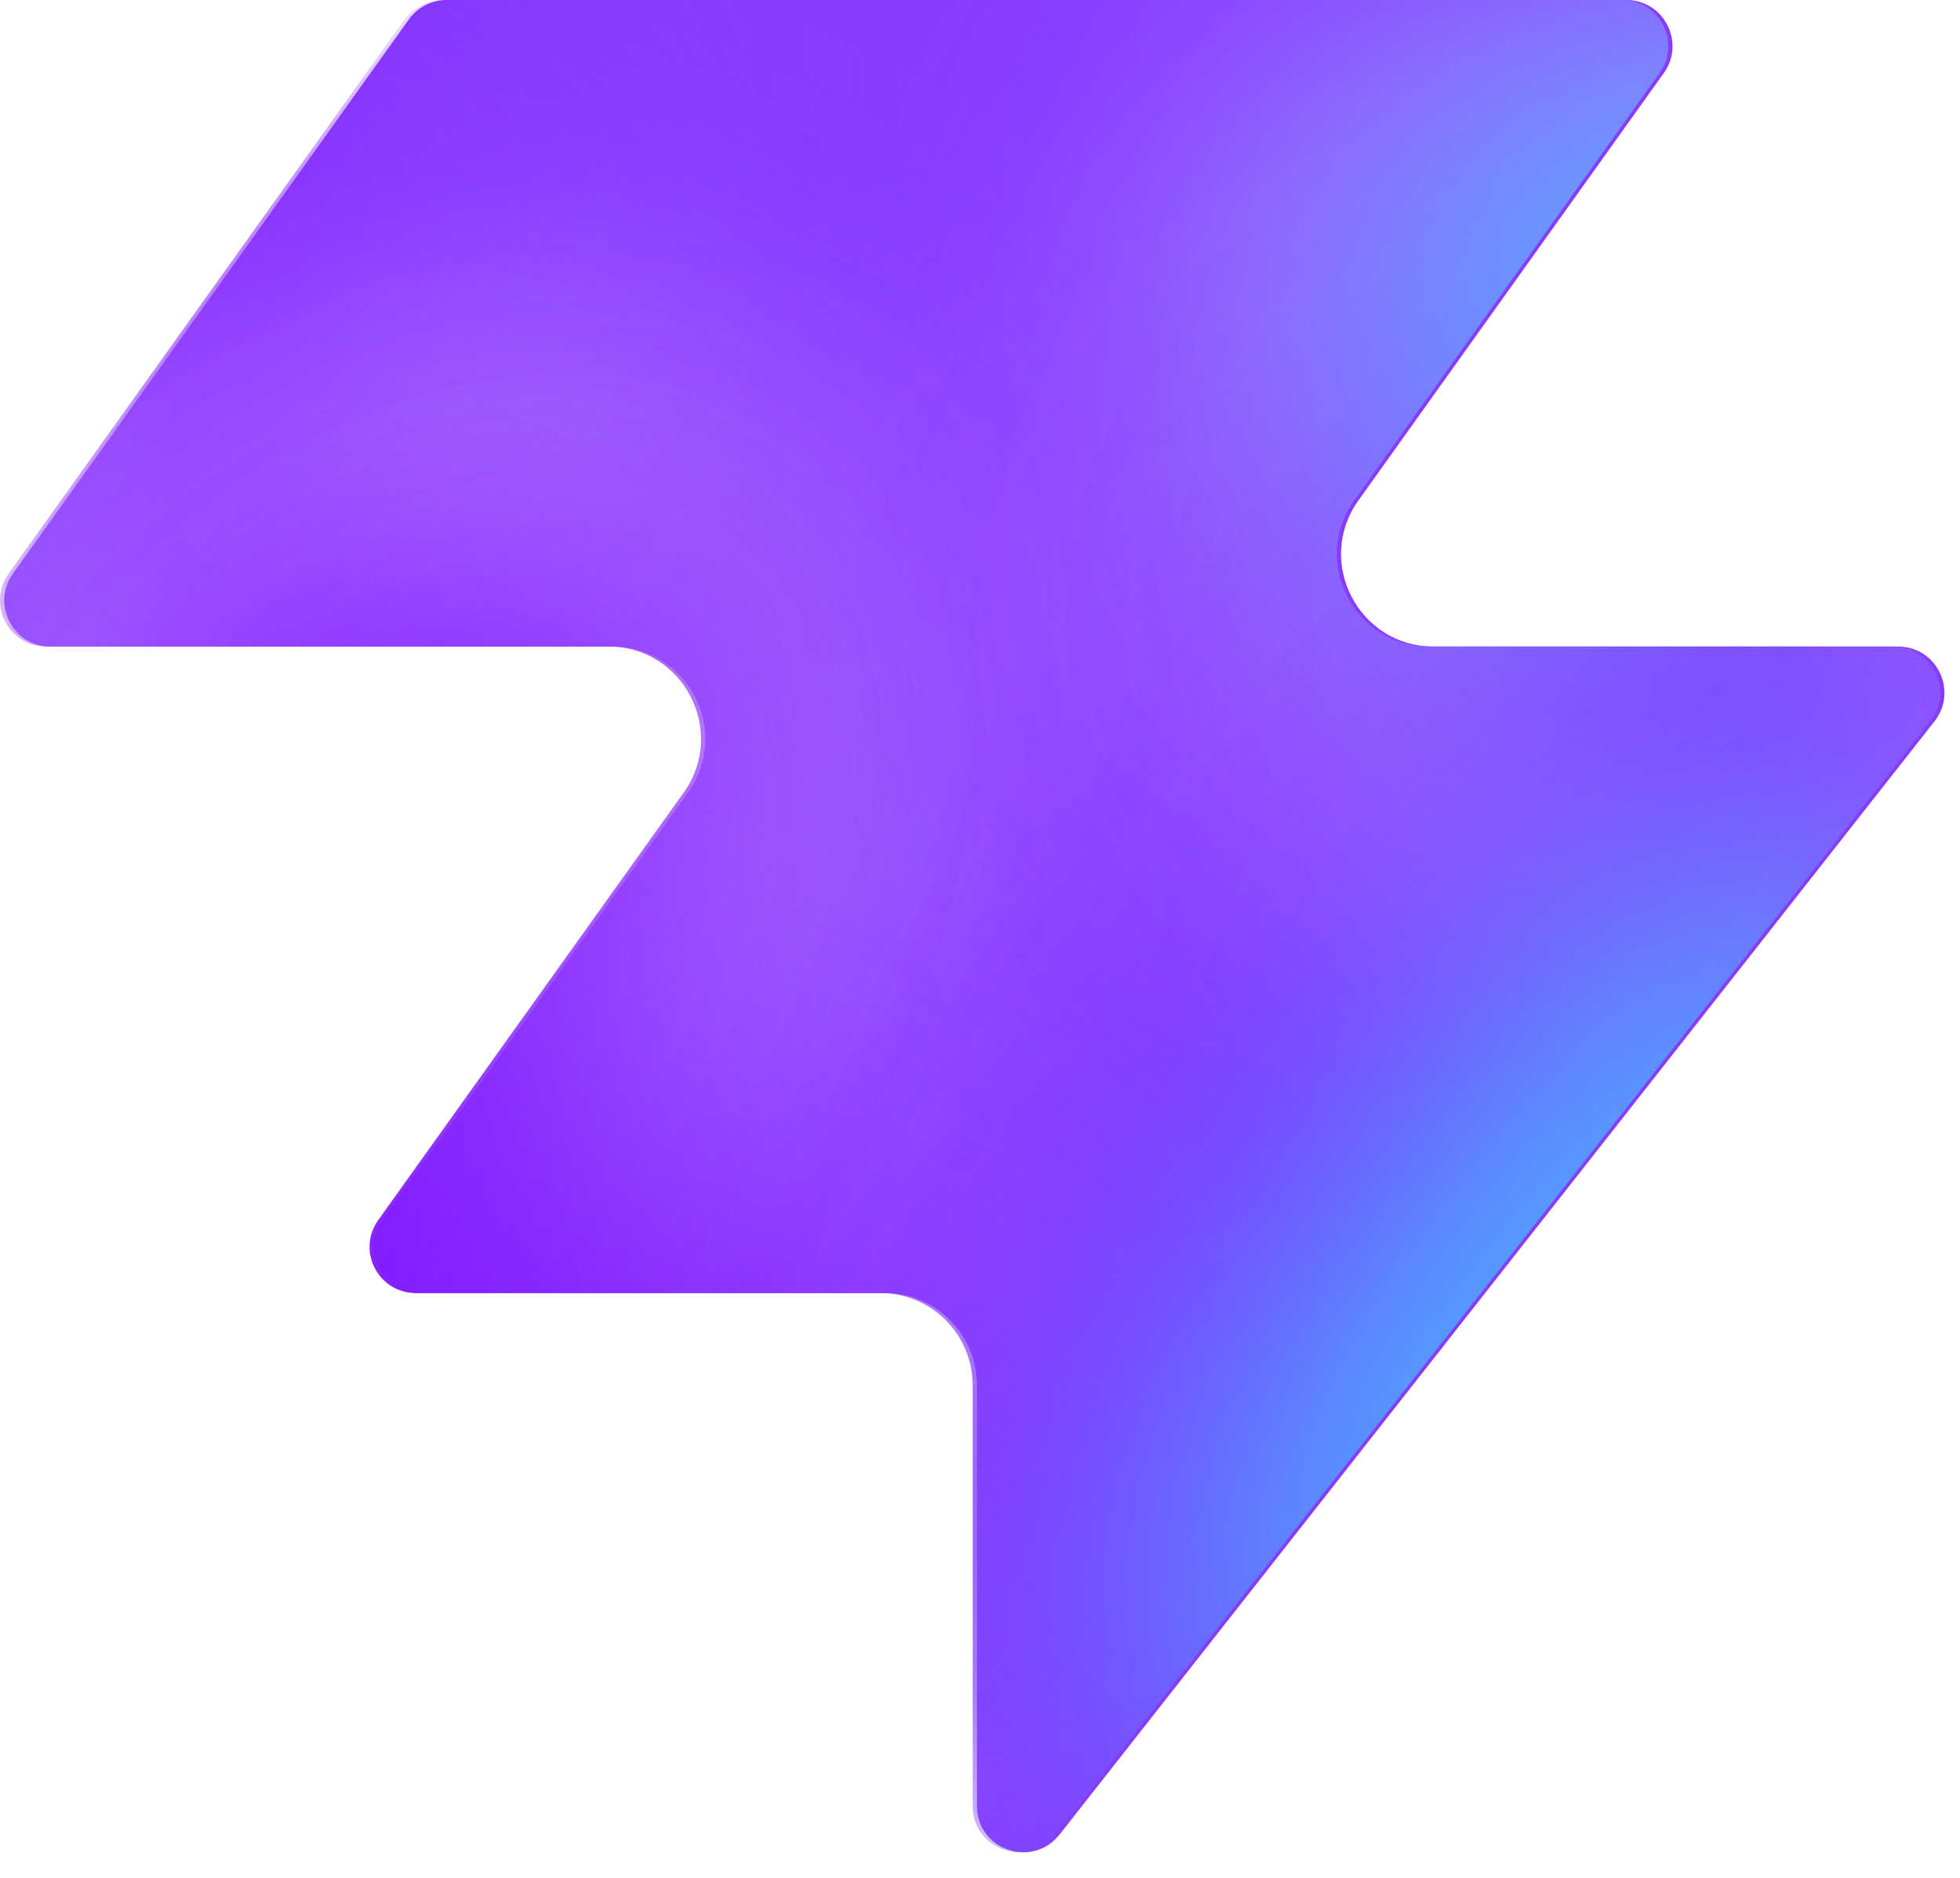
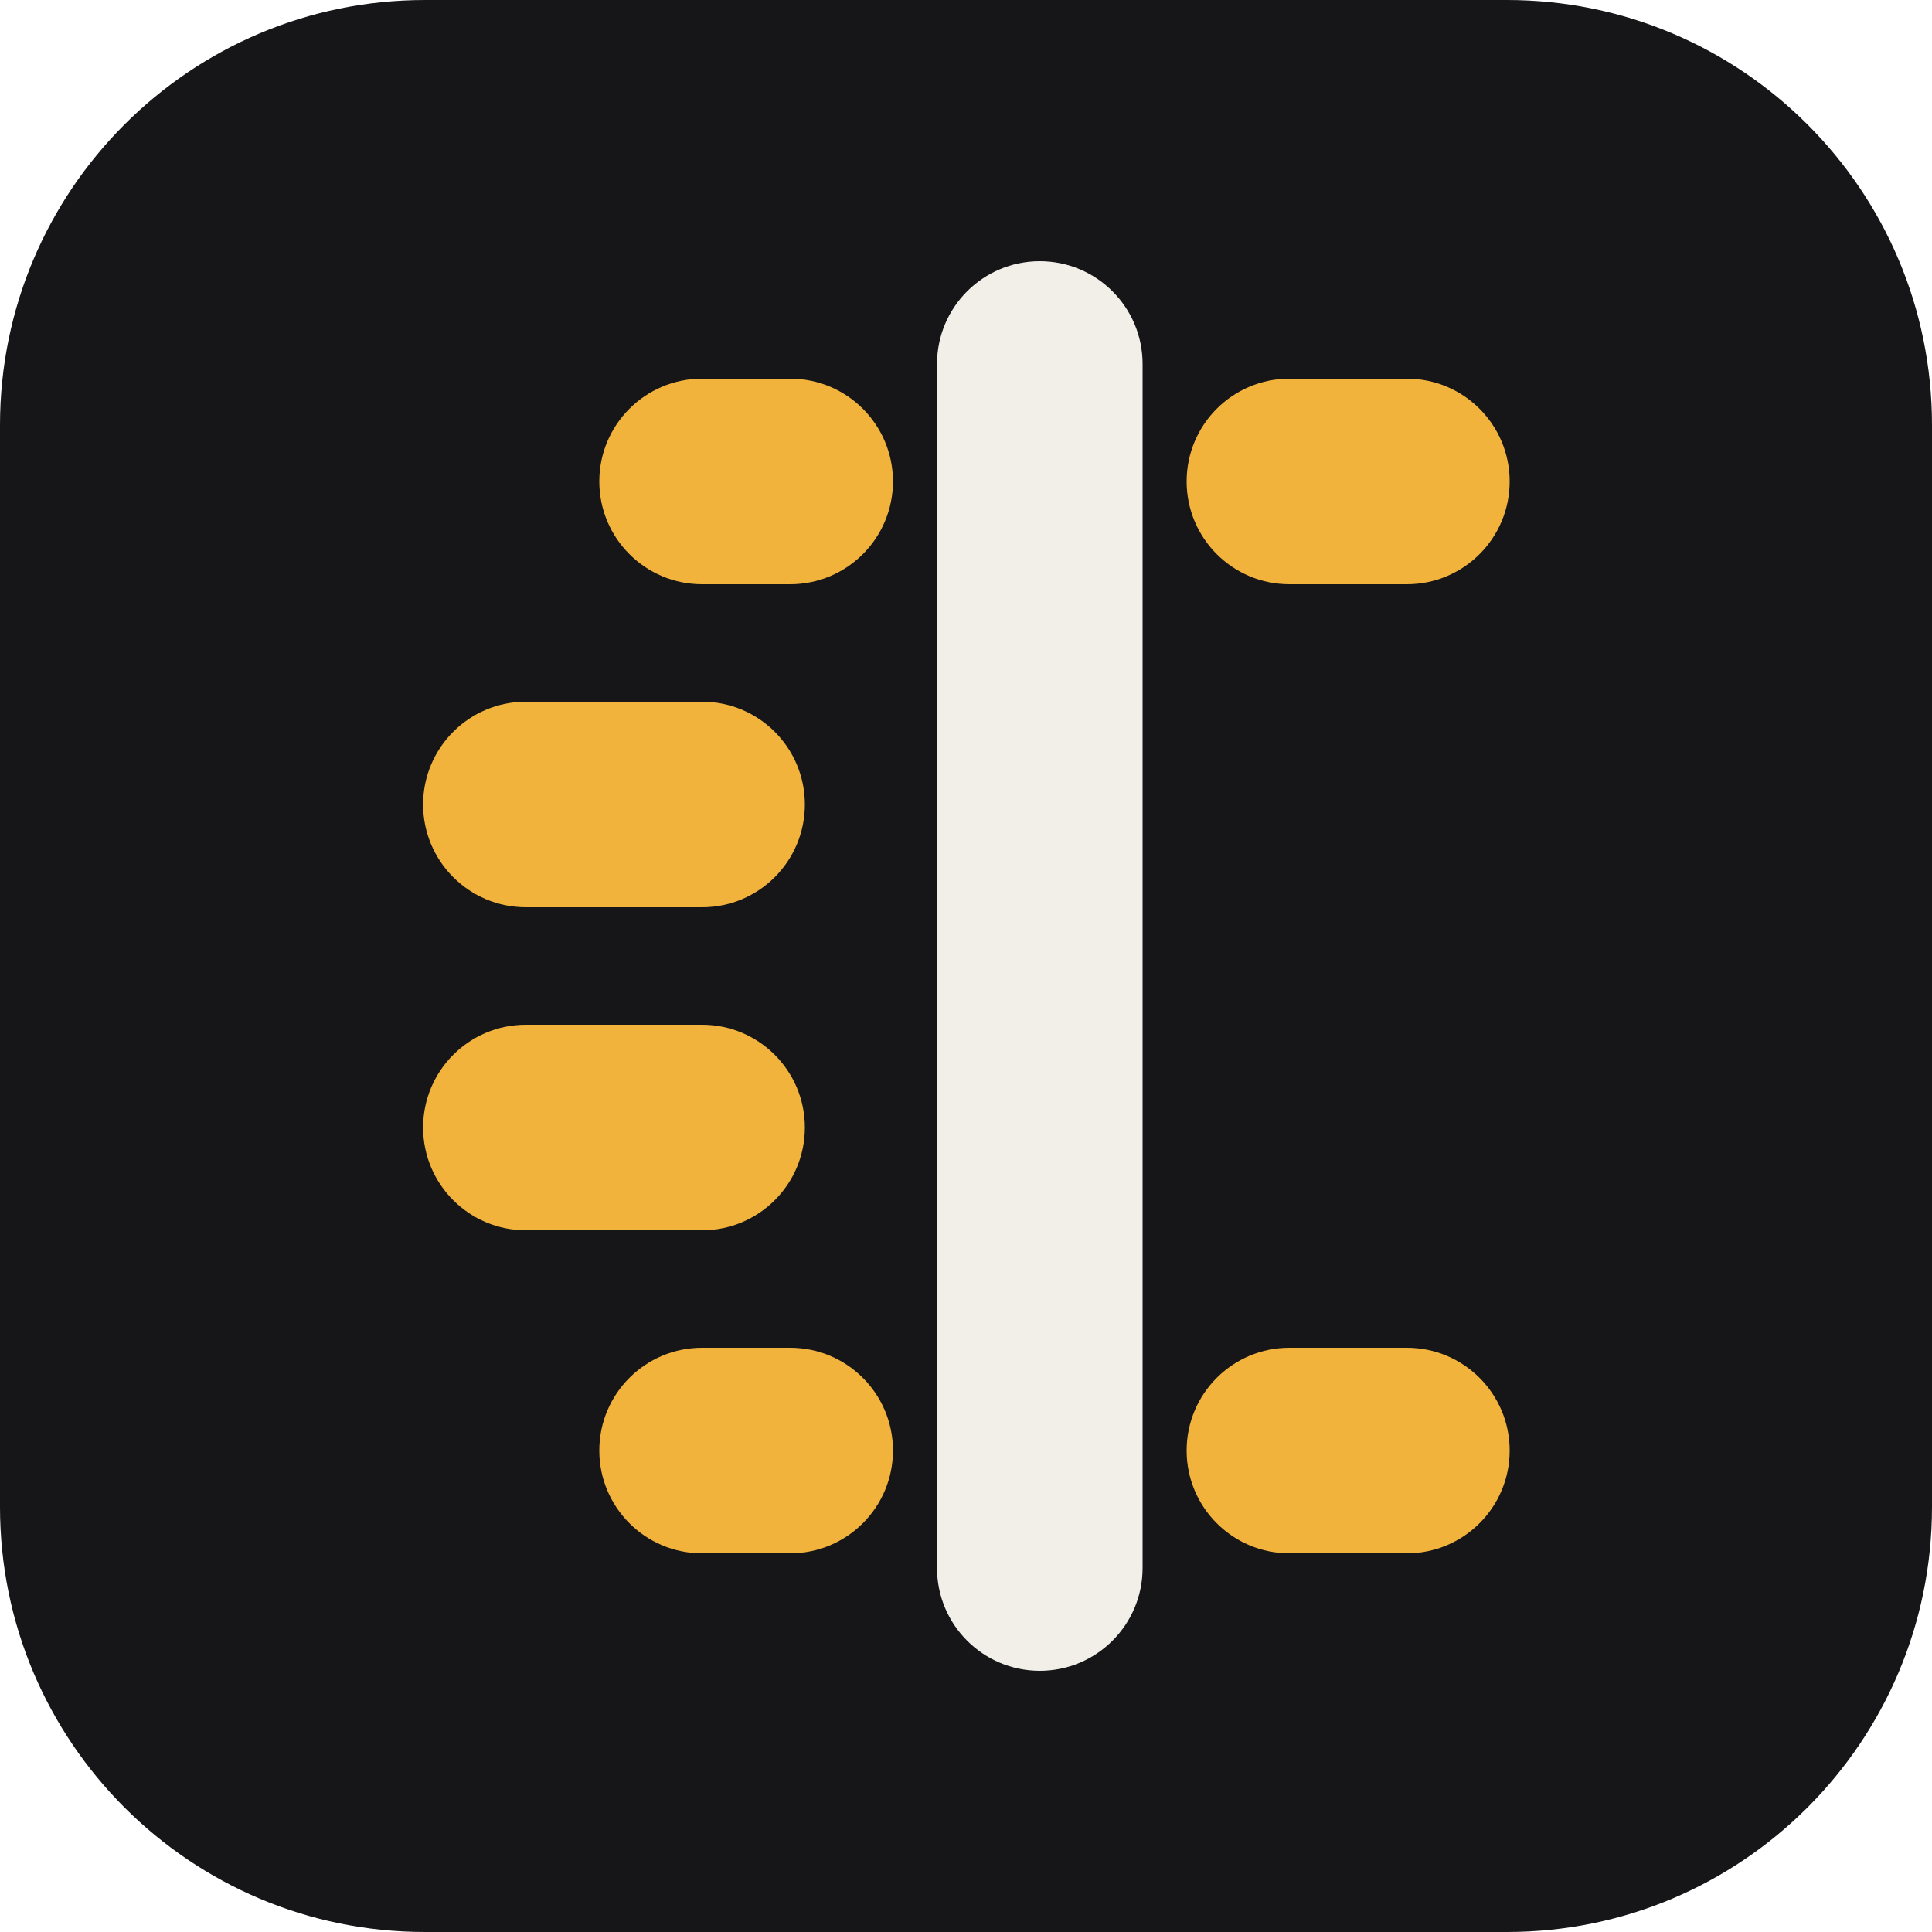
- <svg xmlns="http://www.w3.org/2000/svg" width="48" height="46" fill="none" viewBox="0 0 48 46">
-   <path fill="#863bff" d="M25.946 44.938c-.664.845-2.021.375-2.021-.698V33.937a2.26 2.26 0 0 0-2.262-2.262H10.287c-.92 0-1.456-1.04-.92-1.788l7.48-10.471c1.07-1.497 0-3.578-1.842-3.578H1.237c-.92 0-1.456-1.04-.92-1.788L10.013.474c.214-.297.556-.474.92-.474h28.894c.92 0 1.456 1.04.92 1.788l-7.48 10.471c-1.07 1.498 0 3.579 1.842 3.579h11.377c.943 0 1.473 1.088.89 1.83L25.947 44.94z" style="fill:#863bff;fill:color(display-p3 .525 .23 1);fill-opacity:1" />
-   <mask id="a" width="48" height="46" x="0" y="0" maskUnits="userSpaceOnUse" style="mask-type:alpha">
-     <path fill="#000" d="M25.842 44.938c-.664.844-2.021.375-2.021-.698V33.937a2.26 2.26 0 0 0-2.262-2.262H10.183c-.92 0-1.456-1.04-.92-1.788l7.48-10.471c1.07-1.498 0-3.579-1.842-3.579H1.133c-.92 0-1.456-1.04-.92-1.787L9.91.473c.214-.297.556-.474.92-.474h28.894c.92 0 1.456 1.04.92 1.788l-7.48 10.471c-1.07 1.498 0 3.578 1.842 3.578h11.377c.943 0 1.473 1.088.89 1.832L25.843 44.94z" style="fill:#000;fill-opacity:1" />
-   </mask>
-   <g mask="url(#a)">
-     <g filter="url(#b)">
-       <ellipse cx="5.508" cy="14.704" fill="#ede6ff" rx="5.508" ry="14.704" style="fill:#ede6ff;fill:color(display-p3 .927 .903 1);fill-opacity:1" transform="matrix(.00324 1 1 -.00324 -4.47 31.516)" />
+ <svg xmlns="http://www.w3.org/2000/svg" viewBox="0 0 100 100">
+   <rect width="100" height="100" rx="22" fill="#161619" />
+   <g transform="translate(14.3 12) scale(.76)">
+     <g fill="#F2B33D">
+       <rect x="22" y="10" width="20" height="14" rx="7" />
+       <rect x="62" y="10" width="22" height="14" rx="7" />
+       <rect x="10" y="32" width="26" height="14" rx="7" />
+       <rect x="10" y="54" width="26" height="14" rx="7" />
+       <rect x="22" y="76" width="20" height="14" rx="7" />
+       <rect x="62" y="76" width="22" height="14" rx="7" />
    </g>
-     <g filter="url(#c)">
-       <ellipse cx="10.399" cy="29.851" fill="#ede6ff" rx="10.399" ry="29.851" style="fill:#ede6ff;fill:color(display-p3 .927 .903 1);fill-opacity:1" transform="matrix(.00324 1 1 -.00324 -39.328 7.883)" />
-     </g>
-     <g filter="url(#d)">
-       <ellipse cx="5.508" cy="30.487" fill="#7e14ff" rx="5.508" ry="30.487" style="fill:#7e14ff;fill:color(display-p3 .492 .077 1);fill-opacity:1" transform="rotate(89.814 -25.913 -14.639)scale(1 -1)" />
-     </g>
-     <g filter="url(#e)">
-       <ellipse cx="5.508" cy="30.599" fill="#7e14ff" rx="5.508" ry="30.599" style="fill:#7e14ff;fill:color(display-p3 .492 .077 1);fill-opacity:1" transform="rotate(89.814 -32.644 -3.334)scale(1 -1)" />
-     </g>
-     <g filter="url(#f)">
-       <ellipse cx="5.508" cy="30.599" fill="#7e14ff" rx="5.508" ry="30.599" style="fill:#7e14ff;fill:color(display-p3 .492 .077 1);fill-opacity:1" transform="matrix(.00324 1 1 -.00324 -34.34 30.47)" />
-     </g>
-     <g filter="url(#g)">
-       <ellipse cx="14.072" cy="22.078" fill="#ede6ff" rx="14.072" ry="22.078" style="fill:#ede6ff;fill:color(display-p3 .927 .903 1);fill-opacity:1" transform="rotate(93.35 24.506 48.493)scale(-1 1)" />
-     </g>
-     <g filter="url(#h)">
-       <ellipse cx="3.47" cy="21.501" fill="#7e14ff" rx="3.47" ry="21.501" style="fill:#7e14ff;fill:color(display-p3 .492 .077 1);fill-opacity:1" transform="rotate(89.009 28.708 47.59)scale(-1 1)" />
-     </g>
-     <g filter="url(#i)">
-       <ellipse cx="3.47" cy="21.501" fill="#7e14ff" rx="3.47" ry="21.501" style="fill:#7e14ff;fill:color(display-p3 .492 .077 1);fill-opacity:1" transform="rotate(89.009 28.708 47.59)scale(-1 1)" />
-     </g>
-     <g filter="url(#j)">
-       <ellipse cx=".387" cy="8.972" fill="#7e14ff" rx="4.407" ry="29.108" style="fill:#7e14ff;fill:color(display-p3 .492 .077 1);fill-opacity:1" transform="rotate(39.51 .387 8.972)" />
-     </g>
-     <g filter="url(#k)">
-       <ellipse cx="47.523" cy="-6.092" fill="#7e14ff" rx="4.407" ry="29.108" style="fill:#7e14ff;fill:color(display-p3 .492 .077 1);fill-opacity:1" transform="rotate(37.892 47.523 -6.092)" />
-     </g>
-     <g filter="url(#l)">
-       <ellipse cx="41.412" cy="6.333" fill="#47bfff" rx="5.971" ry="9.665" style="fill:#47bfff;fill:color(display-p3 .28 .748 1);fill-opacity:1" transform="rotate(37.892 41.412 6.333)" />
-     </g>
-     <g filter="url(#m)">
-       <ellipse cx="-1.879" cy="38.332" fill="#7e14ff" rx="4.407" ry="29.108" style="fill:#7e14ff;fill:color(display-p3 .492 .077 1);fill-opacity:1" transform="rotate(37.892 -1.88 38.332)" />
-     </g>
-     <g filter="url(#n)">
-       <ellipse cx="-1.879" cy="38.332" fill="#7e14ff" rx="4.407" ry="29.108" style="fill:#7e14ff;fill:color(display-p3 .492 .077 1);fill-opacity:1" transform="rotate(37.892 -1.88 38.332)" />
-     </g>
-     <g filter="url(#o)">
-       <ellipse cx="35.651" cy="29.907" fill="#7e14ff" rx="4.407" ry="29.108" style="fill:#7e14ff;fill:color(display-p3 .492 .077 1);fill-opacity:1" transform="rotate(37.892 35.651 29.907)" />
-     </g>
-     <g filter="url(#p)">
-       <ellipse cx="38.418" cy="32.4" fill="#47bfff" rx="5.971" ry="15.297" style="fill:#47bfff;fill:color(display-p3 .28 .748 1);fill-opacity:1" transform="rotate(37.892 38.418 32.4)" />
-     </g>
+     <rect x="45" y="2" width="14" height="96" rx="7" fill="#F2EFE8" />
  </g>
-   <defs>
-     <filter id="b" width="60.045" height="41.654" x="-19.77" y="16.149" color-interpolation-filters="sRGB" filterUnits="userSpaceOnUse">
-       <feFlood flood-opacity="0" result="BackgroundImageFix" />
-       <feBlend in="SourceGraphic" in2="BackgroundImageFix" result="shape" />
-       <feGaussianBlur result="effect1_foregroundBlur_2002_17158" stdDeviation="7.659" />
-     </filter>
-     <filter id="c" width="90.34" height="51.437" x="-54.613" y="-7.533" color-interpolation-filters="sRGB" filterUnits="userSpaceOnUse">
-       <feFlood flood-opacity="0" result="BackgroundImageFix" />
-       <feBlend in="SourceGraphic" in2="BackgroundImageFix" result="shape" />
-       <feGaussianBlur result="effect1_foregroundBlur_2002_17158" stdDeviation="7.659" />
-     </filter>
-     <filter id="d" width="79.355" height="29.4" x="-49.64" y="2.03" color-interpolation-filters="sRGB" filterUnits="userSpaceOnUse">
-       <feFlood flood-opacity="0" result="BackgroundImageFix" />
-       <feBlend in="SourceGraphic" in2="BackgroundImageFix" result="shape" />
-       <feGaussianBlur result="effect1_foregroundBlur_2002_17158" stdDeviation="4.596" />
-     </filter>
-     <filter id="e" width="79.579" height="29.4" x="-45.045" y="20.029" color-interpolation-filters="sRGB" filterUnits="userSpaceOnUse">
-       <feFlood flood-opacity="0" result="BackgroundImageFix" />
-       <feBlend in="SourceGraphic" in2="BackgroundImageFix" result="shape" />
-       <feGaussianBlur result="effect1_foregroundBlur_2002_17158" stdDeviation="4.596" />
-     </filter>
-     <filter id="f" width="79.579" height="29.4" x="-43.513" y="21.178" color-interpolation-filters="sRGB" filterUnits="userSpaceOnUse">
-       <feFlood flood-opacity="0" result="BackgroundImageFix" />
-       <feBlend in="SourceGraphic" in2="BackgroundImageFix" result="shape" />
-       <feGaussianBlur result="effect1_foregroundBlur_2002_17158" stdDeviation="4.596" />
-     </filter>
-     <filter id="g" width="74.749" height="58.852" x="15.756" y="-17.901" color-interpolation-filters="sRGB" filterUnits="userSpaceOnUse">
-       <feFlood flood-opacity="0" result="BackgroundImageFix" />
-       <feBlend in="SourceGraphic" in2="BackgroundImageFix" result="shape" />
-       <feGaussianBlur result="effect1_foregroundBlur_2002_17158" stdDeviation="7.659" />
-     </filter>
-     <filter id="h" width="61.377" height="25.362" x="23.548" y="2.284" color-interpolation-filters="sRGB" filterUnits="userSpaceOnUse">
-       <feFlood flood-opacity="0" result="BackgroundImageFix" />
-       <feBlend in="SourceGraphic" in2="BackgroundImageFix" result="shape" />
-       <feGaussianBlur result="effect1_foregroundBlur_2002_17158" stdDeviation="4.596" />
-     </filter>
-     <filter id="i" width="61.377" height="25.362" x="23.548" y="2.284" color-interpolation-filters="sRGB" filterUnits="userSpaceOnUse">
-       <feFlood flood-opacity="0" result="BackgroundImageFix" />
-       <feBlend in="SourceGraphic" in2="BackgroundImageFix" result="shape" />
-       <feGaussianBlur result="effect1_foregroundBlur_2002_17158" stdDeviation="4.596" />
-     </filter>
-     <filter id="j" width="56.045" height="63.649" x="-27.636" y="-22.853" color-interpolation-filters="sRGB" filterUnits="userSpaceOnUse">
-       <feFlood flood-opacity="0" result="BackgroundImageFix" />
-       <feBlend in="SourceGraphic" in2="BackgroundImageFix" result="shape" />
-       <feGaussianBlur result="effect1_foregroundBlur_2002_17158" stdDeviation="4.596" />
-     </filter>
-     <filter id="k" width="54.814" height="64.646" x="20.116" y="-38.415" color-interpolation-filters="sRGB" filterUnits="userSpaceOnUse">
-       <feFlood flood-opacity="0" result="BackgroundImageFix" />
-       <feBlend in="SourceGraphic" in2="BackgroundImageFix" result="shape" />
-       <feGaussianBlur result="effect1_foregroundBlur_2002_17158" stdDeviation="4.596" />
-     </filter>
-     <filter id="l" width="33.541" height="35.313" x="24.641" y="-11.323" color-interpolation-filters="sRGB" filterUnits="userSpaceOnUse">
-       <feFlood flood-opacity="0" result="BackgroundImageFix" />
-       <feBlend in="SourceGraphic" in2="BackgroundImageFix" result="shape" />
-       <feGaussianBlur result="effect1_foregroundBlur_2002_17158" stdDeviation="4.596" />
-     </filter>
-     <filter id="m" width="54.814" height="64.646" x="-29.286" y="6.009" color-interpolation-filters="sRGB" filterUnits="userSpaceOnUse">
-       <feFlood flood-opacity="0" result="BackgroundImageFix" />
-       <feBlend in="SourceGraphic" in2="BackgroundImageFix" result="shape" />
-       <feGaussianBlur result="effect1_foregroundBlur_2002_17158" stdDeviation="4.596" />
-     </filter>
-     <filter id="n" width="54.814" height="64.646" x="-29.286" y="6.009" color-interpolation-filters="sRGB" filterUnits="userSpaceOnUse">
-       <feFlood flood-opacity="0" result="BackgroundImageFix" />
-       <feBlend in="SourceGraphic" in2="BackgroundImageFix" result="shape" />
-       <feGaussianBlur result="effect1_foregroundBlur_2002_17158" stdDeviation="4.596" />
-     </filter>
-     <filter id="o" width="54.814" height="64.646" x="8.244" y="-2.416" color-interpolation-filters="sRGB" filterUnits="userSpaceOnUse">
-       <feFlood flood-opacity="0" result="BackgroundImageFix" />
-       <feBlend in="SourceGraphic" in2="BackgroundImageFix" result="shape" />
-       <feGaussianBlur result="effect1_foregroundBlur_2002_17158" stdDeviation="4.596" />
-     </filter>
-     <filter id="p" width="39.409" height="43.623" x="18.713" y="10.588" color-interpolation-filters="sRGB" filterUnits="userSpaceOnUse">
-       <feFlood flood-opacity="0" result="BackgroundImageFix" />
-       <feBlend in="SourceGraphic" in2="BackgroundImageFix" result="shape" />
-       <feGaussianBlur result="effect1_foregroundBlur_2002_17158" stdDeviation="4.596" />
-     </filter>
-   </defs>
</svg>
